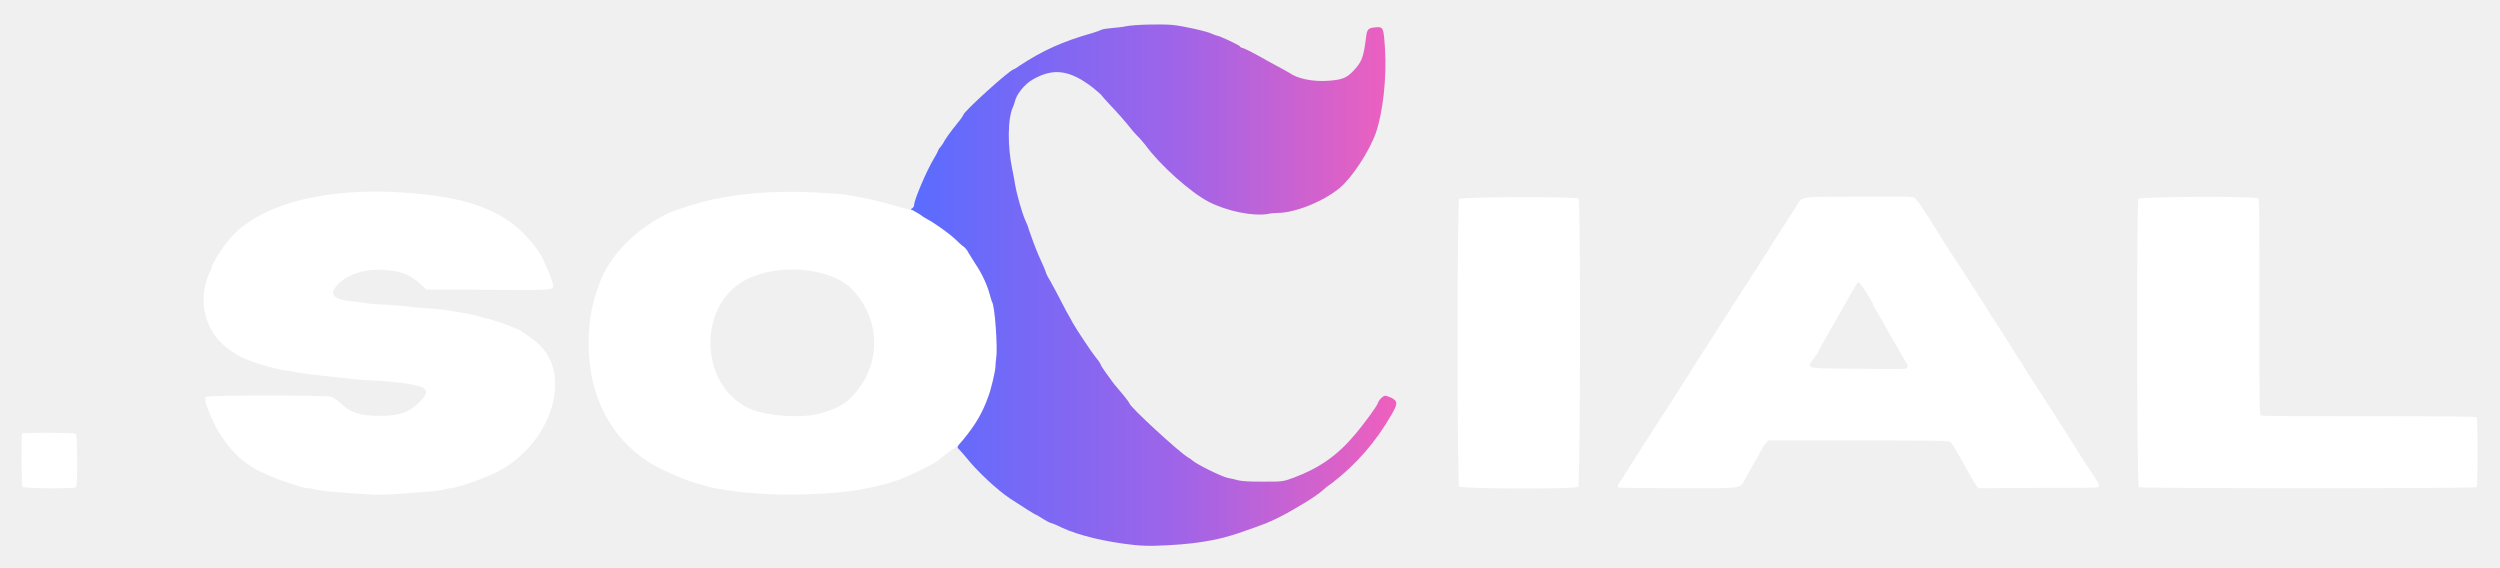
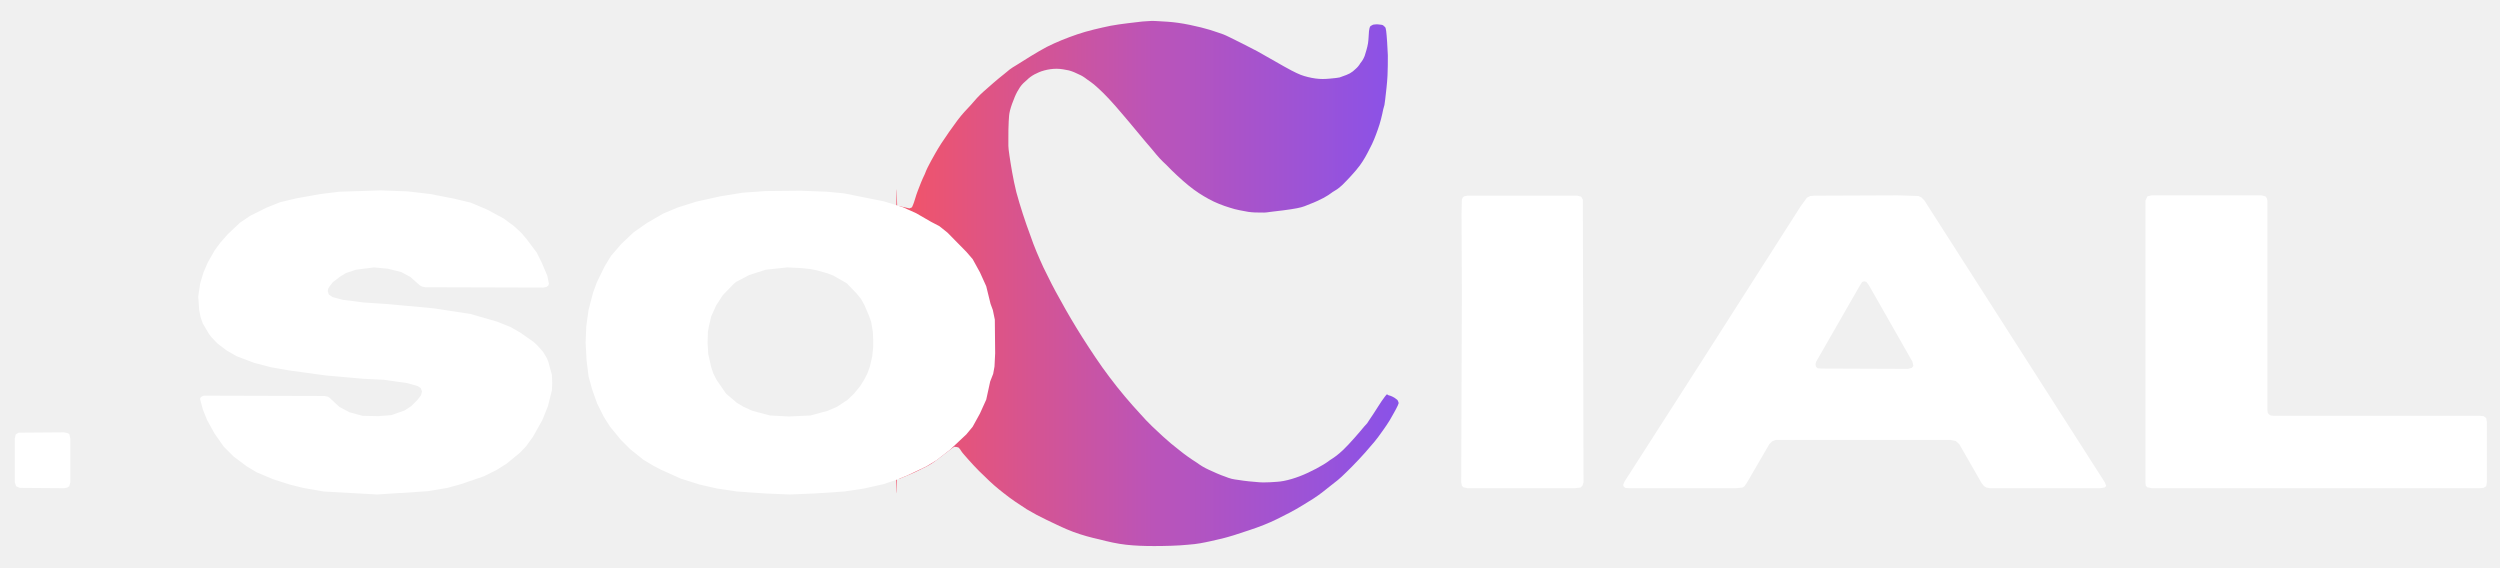
- <svg xmlns="http://www.w3.org/2000/svg" viewBox="0 0 722 164" width="722" height="164" role="img" aria-label=".social">
+ <svg xmlns="http://www.w3.org/2000/svg" viewBox="0 -2.9 756 171.8" width="722" height="164" role="img" aria-label=".social">
  <defs>
-     <linearGradient id="lg" gradientUnits="userSpaceOnUse" x1="264.0" y1="0" x2="404.0" y2="0">
-       <stop offset="0" stop-color="#5a6cff" />
-       <stop offset="0.55" stop-color="#a064e8" />
-       <stop offset="1" stop-color="#f060bc" />
+     <linearGradient id="lg" gradientUnits="userSpaceOnUse" x1="275.0" y1="0" x2="422.0" y2="0">
+       <stop offset="0" stop-color="#f0546b" />
+       <stop offset="0.5" stop-color="#bb54b8" />
+       <stop offset="1" stop-color="#8a52e8" />
    </linearGradient>
  </defs>
-   <path fill="#ffffff" fill-rule="evenodd" d="M107.1 142.8C98.5 142.3 93.7 141.9 91.8 141.5C90.4 141.2 88.9 140.9 88.2 140.9C87.6 140.8 86.7 140.5 86.2 140.4C85.8 140.2 84.5 139.8 83.5 139.5C79.5 138.3 73.9 135.8 71.9 134.3C71.3 133.9 70.4 133.1 69.8 132.7C67.1 130.6 63.4 125.8 61.6 121.8C59.4 117.0 58.9 115.2 59.5 114.6C60.0 114.1 94.7 114.1 95.8 114.6C96.3 114.8 97.3 115.6 98.2 116.3C101.0 119.1 104.0 120.1 109.4 120.1C115.3 120.1 118.0 119.2 121.2 116.1C123.8 113.5 123.6 112.2 120.6 111.4C118.6 110.8 112.0 110.0 107.6 109.9C105.4 109.8 103.0 109.6 102.1 109.5C101.3 109.4 98.9 109.1 96.8 108.9C92.5 108.5 87.7 107.9 85.5 107.5C84.7 107.3 83.4 107.1 82.5 107.0C78.5 106.4 70.7 104.0 68.5 102.5C65.9 100.8 65.2 100.3 63.9 99.0C58.7 94.0 57.3 85.8 60.5 78.8C60.8 78.3 61.0 77.7 61.0 77.6C61.0 76.6 64.0 71.7 66.4 68.9C74.6 59.3 92.8 54.3 114.8 55.5C136.8 56.8 147.4 61.2 155.5 72.5C156.5 73.9 158.9 79.2 159.4 81.1C160.2 84.0 161.9 83.8 141.0 83.7L123.1 83.6L121.6 82.2C118.4 79.3 116.4 78.5 111.7 78.0C105.9 77.5 101.0 78.9 97.8 81.9C94.7 85.0 96.1 86.6 102.4 87.1C103.5 87.2 104.9 87.4 105.4 87.5C106.0 87.7 108.8 87.9 111.6 88.0C114.3 88.2 117.1 88.4 117.7 88.5C118.2 88.6 120.6 88.9 122.9 89.0C125.2 89.1 128.8 89.5 130.9 89.9C132.9 90.2 135.2 90.6 136.0 90.8C136.8 90.9 138.0 91.2 138.8 91.5C139.6 91.8 140.4 92.0 140.6 92.0C141.2 92.0 146.9 93.9 148.1 94.5C148.7 94.8 149.2 95.0 149.4 95.0C149.9 95.0 154.8 98.5 156.0 99.8C165.6 109.4 158.4 129.4 142.7 136.7C138.8 138.6 131.6 141.0 130.0 141.0C129.6 141.0 128.8 141.2 128.1 141.4C127.4 141.6 125.4 141.9 123.5 142.0C121.6 142.1 118.7 142.4 117.0 142.5C113.1 142.8 108.7 143.0 107.1 142.8ZM222.2 142.7C217.5 142.5 213.1 142.1 210.1 141.6C208.9 141.4 207.3 141.1 206.6 141.0C205.9 140.9 204.7 140.6 203.9 140.4C203.0 140.1 201.6 139.7 200.6 139.4C197.4 138.5 190.3 135.4 187.6 133.6C176.2 126.4 170.0 114.2 170.0 99.3C170.0 92.4 170.9 87.7 173.4 81.1C176.9 72.0 187.4 62.8 197.6 59.9C198.4 59.6 199.8 59.2 200.6 59.0C209.9 56.1 222.4 54.9 235.8 55.6C239.8 55.8 243.8 56.1 244.6 56.3C245.4 56.4 246.7 56.6 247.5 56.8C250.0 57.2 254.7 58.3 258.8 59.5C259.6 59.8 261.2 60.2 262.1 60.4C263.3 60.7 264.4 61.1 265.5 61.9C266.4 62.5 267.5 63.1 268.0 63.4C269.7 64.2 274.1 67.4 275.8 69.0C276.7 69.9 277.9 71.0 278.4 71.3C278.9 71.7 279.5 72.5 279.7 73.0C280.0 73.5 280.9 74.9 281.7 76.2C283.6 79.0 285.1 82.3 285.8 84.9C286.1 86.0 286.4 87.0 286.5 87.2C287.3 88.0 288.2 100.8 287.7 103.4C287.6 104.1 287.5 105.2 287.5 105.8C287.5 107.0 286.2 112.6 285.4 114.6C284.0 118.4 282.6 121.1 280.2 124.3C277.3 128.2 276.6 129.0 276.0 129.2C275.6 129.4 274.4 130.2 273.3 131.1C270.1 133.7 269.7 133.9 265.4 136.0C259.4 138.9 256.8 139.7 250.0 141.1C244.1 142.4 230.9 143.2 222.2 142.7ZM6.5 140.6C6.2 140.3 6.1 125.7 6.4 125.2C6.6 124.9 21.6 124.9 21.9 125.3C22.4 125.7 22.4 140.3 22.0 140.7C21.5 141.2 6.9 141.1 6.5 140.6ZM421.4 140.5C420.8 139.8 420.8 58.3 421.4 57.5C422.1 56.8 455.4 56.7 455.9 57.4C456.5 58.2 456.4 140.1 455.8 140.6C455.1 141.3 422.0 141.2 421.4 140.5ZM467.4 140.8C467.1 140.5 467.3 139.9 468.1 138.8C468.6 138.1 469.0 137.5 469.0 137.4C469.0 137.3 469.5 136.6 470.1 135.7C470.6 134.8 471.8 133.0 472.6 131.7C473.4 130.4 474.9 128.1 475.9 126.6C476.8 125.1 478.0 123.3 478.5 122.5C479.0 121.7 480.0 120.1 480.9 118.8C482.6 116.2 484.5 113.2 486.4 110.2C487.1 109.1 488.3 107.2 489.1 105.9C489.9 104.6 491.6 101.9 492.9 100.0C494.1 98.1 496.2 94.8 497.6 92.6C499.0 90.5 501.0 87.3 502.1 85.6C503.2 83.9 505.0 81.1 506.1 79.4C508.7 75.4 511.6 70.9 511.9 70.3C512.2 69.8 512.4 69.4 514.9 65.6C515.9 64.1 517.3 61.8 518.2 60.5C520.8 56.4 518.3 56.9 536.6 56.8C551.8 56.7 552.4 56.8 553.0 57.2C553.6 57.7 554.4 58.8 556.3 61.8C556.8 62.5 557.7 63.9 558.3 64.9C558.9 65.8 559.7 67.1 560.0 67.6C560.3 68.2 561.3 69.7 562.1 71.0C563.0 72.3 564.8 75.2 566.3 77.4C567.7 79.6 569.5 82.4 570.4 83.8C572.0 86.2 573.0 87.8 574.6 90.4C575.2 91.3 576.5 93.3 577.5 94.9C578.6 96.6 580.1 98.9 580.9 100.2C581.7 101.6 582.7 103.1 583.1 103.8C583.6 104.4 584.0 105.0 584.1 105.2C584.2 105.6 585.7 107.9 589.6 113.9C590.0 114.5 590.9 115.9 591.6 117.0C592.8 118.8 594.0 120.7 597.6 126.4C598.3 127.5 599.5 129.3 600.1 130.4C600.8 131.5 602.1 133.5 603.0 134.9C606.0 139.4 606.3 139.9 606.2 140.4C606.1 140.9 606.0 140.9 588.7 140.9L571.3 141.0L570.7 140.1C570.0 139.1 569.0 137.4 565.9 131.8C564.8 129.8 563.7 128.0 563.3 127.7C562.7 127.3 562.2 127.2 536.7 127.2L510.7 127.2L509.9 128.1C509.5 128.5 509.0 129.3 508.7 129.9C508.5 130.4 507.7 131.9 506.9 133.1C506.2 134.4 505.1 136.4 504.4 137.6C502.2 141.4 504.7 141.0 484.8 141.0C475.3 141.0 467.5 140.9 467.4 140.8ZM617.7 140.7C617.1 140.4 617.0 58.2 617.6 57.4C618.0 56.8 651.4 56.6 652.1 57.3C652.5 57.5 652.5 61.4 652.5 88.6C652.5 119.1 652.5 119.7 653.0 120.0C653.3 120.2 663.5 120.2 684.2 120.2C707.7 120.2 715.0 120.3 715.2 120.5C715.4 120.8 715.5 123.4 715.5 130.6C715.5 137.9 715.4 140.5 715.2 140.7C714.8 141.1 618.4 141.1 617.7 140.7ZM236.5 119.5C241.2 118.2 243.8 116.9 246.1 114.5C254.6 105.6 254.6 92.3 246.0 83.5C239.9 77.2 224.5 75.9 215.2 80.9C200.9 88.6 202.2 112.4 217.2 118.3C222.1 120.2 231.5 120.8 236.5 119.5ZM550.9 106.0C551.0 105.7 550.9 105.2 550.6 104.8C550.0 104.0 550.2 104.2 547.3 99.2C546.0 97.0 544.5 94.4 544.1 93.5C543.6 92.6 542.7 91.1 542.1 90.1C541.5 89.1 541.0 88.2 541.0 88.1C541.0 87.4 537.2 81.5 536.7 81.5C536.5 81.5 535.6 82.9 534.3 85.2C533.1 87.5 530.6 91.8 529.7 93.4C528.6 95.1 524.8 102.0 524.8 102.1C524.8 102.2 524.3 102.9 523.7 103.7C521.7 106.5 520.9 106.4 536.5 106.5C551.4 106.6 550.7 106.7 550.9 106.0Z" />
-   <path fill="url(#lg)" fill-rule="evenodd" d="M327.6 157.4C319.3 156.5 311.7 154.7 306.7 152.4C305.1 151.6 303.6 151.0 303.4 151.0C303.2 151.0 302.3 150.5 301.3 149.9C300.3 149.3 299.4 148.7 299.3 148.7C299.0 148.7 295.1 146.2 291.6 143.9C288.0 141.5 282.3 136.2 279.1 132.2C278.3 131.2 277.3 130.1 277.0 129.8C276.3 129.1 276.3 129.1 278.0 127.2C281.8 122.6 283.7 119.3 285.4 114.6C286.2 112.6 287.5 107.0 287.5 105.8C287.5 105.2 287.6 104.1 287.7 103.4C288.2 100.8 287.3 88.0 286.5 87.2C286.4 87.0 286.1 86.0 285.8 84.9C285.1 82.3 283.6 79.0 281.7 76.2C280.9 74.9 280.0 73.5 279.7 73.0C279.5 72.5 278.9 71.7 278.4 71.3C277.9 71.0 276.7 69.9 275.8 69.0C274.0 67.3 269.7 64.3 267.8 63.3C267.2 63.0 266.1 62.3 265.5 61.8C264.8 61.4 263.9 60.9 263.6 60.7C262.9 60.5 262.9 60.5 263.5 60.1C263.8 59.9 264.0 59.5 264.0 59.2C264.0 57.8 267.4 49.7 269.7 45.8C270.3 44.8 270.8 43.9 270.8 43.8C270.8 43.7 271.0 43.2 271.3 42.8C271.7 42.4 272.1 41.8 272.3 41.5C272.8 40.4 274.6 37.9 276.5 35.6C277.5 34.4 278.2 33.3 278.2 33.2C278.2 32.3 291.8 20.0 292.8 20.0C292.9 20.0 293.6 19.6 294.4 19.0C301.1 14.6 306.8 12.0 315.6 9.5C316.6 9.2 317.7 8.8 318.1 8.6C318.5 8.4 319.9 8.2 321.1 8.1C322.4 8.0 324.2 7.8 325.1 7.6C327.4 7.1 335.2 6.9 338.6 7.2C341.6 7.5 348.5 9.0 350.1 9.8C350.7 10.0 351.3 10.3 351.5 10.3C352.1 10.3 357.6 12.9 358.0 13.3C358.2 13.6 358.5 13.8 358.7 13.8C359.0 13.8 361.4 14.9 366.1 17.6C370.4 19.9 371.6 20.6 372.3 21.0C374.8 22.8 379.4 23.7 384.0 23.3C387.8 23.0 389.1 22.4 391.1 20.2C393.3 17.8 393.8 16.5 394.5 10.9C394.8 8.4 395.1 8.1 397.2 7.9C399.5 7.7 399.6 7.8 400.0 14.3C400.5 22.3 399.4 32.6 397.3 38.5C395.4 43.8 390.4 51.4 386.9 54.3C382.0 58.3 373.9 61.5 368.9 61.5C368.2 61.5 366.9 61.6 366.1 61.8C361.8 62.5 354.4 61.0 349.1 58.3C343.9 55.6 335.1 47.8 330.8 41.9C330.2 41.2 329.2 39.9 328.4 39.2C327.7 38.5 326.8 37.4 326.4 36.9C325.4 35.6 322.9 32.7 320.4 30.1C319.3 28.9 318.3 27.8 318.1 27.5C317.9 27.2 316.8 26.3 315.6 25.3C309.0 20.2 304.2 19.5 298.2 23.0C296.0 24.2 293.5 27.3 293.1 29.3C293.0 29.7 292.8 30.4 292.6 30.8C291.0 34.0 290.9 42.2 292.4 49.2C292.6 50.3 293.0 52.0 293.1 53.0C293.7 56.4 295.2 61.6 296.1 63.6C296.5 64.5 297.0 65.6 297.1 66.2C297.8 68.3 299.2 72.1 300.1 74.1C301.5 77.2 301.7 77.6 302.0 78.5C302.1 79.0 302.7 80.2 303.3 81.1C303.8 82.1 304.8 83.8 305.4 85.0C306.0 86.2 307.1 88.3 307.9 89.8C308.7 91.2 309.6 92.8 309.9 93.4C310.8 95.0 315.3 101.8 316.3 103.0C316.8 103.6 317.5 104.5 317.8 105.1C318.0 105.7 318.6 106.6 319.0 107.1C319.3 107.6 320.0 108.5 320.5 109.2C321.4 110.5 322.1 111.4 324.6 114.3C325.5 115.4 326.2 116.4 326.2 116.5C326.2 117.4 340.3 130.4 343.1 132.1C343.5 132.3 344.1 132.7 344.4 133.0C345.8 134.2 352.5 137.5 354.5 138.0C355.1 138.1 356.5 138.4 357.5 138.7C359.0 139.0 360.5 139.1 364.9 139.1C370.4 139.1 370.4 139.1 373.5 138.0C381.0 135.2 386.2 131.6 391.4 125.4C393.7 122.7 397.6 117.4 397.9 116.5C398.1 115.6 399.5 114.2 400.1 114.3C400.4 114.3 401.2 114.6 401.9 114.9C403.7 115.9 403.7 116.6 401.9 119.7C397.3 127.7 391.7 134.1 384.7 139.5C383.5 140.3 382.3 141.3 382.0 141.6C380.3 143.2 374.1 147.0 369.4 149.4C366.1 151.0 365.7 151.2 357.6 154.0C351.1 156.2 344.1 157.3 334.0 157.6C332.3 157.7 329.4 157.6 327.6 157.4Z" />
+   <path fill="url(#lg)" fill-rule="evenodd" d="M271.2 141.5C271.1 141.2 270.9 153.5 270.9 140.0C270.8 126.5 270.9 73.9 271.0 60.5C271.0 47.1 271.2 59.9 271.3 59.8C271.4 59.6 271.2 59.4 271.8 59.5C272.3 59.5 274.2 60.0 274.8 60.1C275.3 60.2 275.0 60.1 275.3 60.0C275.5 59.9 275.7 60.1 276.0 59.2C276.4 58.4 276.9 56.3 277.5 54.8C278.1 53.2 278.9 51.2 279.6 49.8C280.2 48.2 280.7 47.3 281.5 45.8C282.4 44.2 283.3 42.5 284.6 40.5C285.9 38.5 288.0 35.5 289.5 33.5C291.0 31.5 292.3 30.2 293.6 28.8C294.9 27.3 295.8 26.2 297.5 24.7C299.2 23.2 301.8 20.9 303.5 19.6C305.2 18.2 305.3 18.0 307.5 16.7C309.7 15.3 313.5 12.9 316.5 11.3C319.5 9.8 322.5 8.6 325.7 7.5C328.9 6.4 332.5 5.6 335.8 4.9C339.0 4.3 343.1 3.9 345.5 3.6C347.9 3.4 348.5 3.4 350.2 3.5C352.0 3.6 354.1 3.7 356.2 4.0C358.4 4.3 361.2 4.9 363.2 5.4C365.2 5.9 366.8 6.4 368.2 6.9C369.7 7.4 370.1 7.5 372.1 8.5C374.1 9.5 377.2 11.0 380.2 12.6C383.3 14.3 388.0 17.1 390.5 18.4C393.0 19.7 393.9 20.0 395.5 20.4C397.1 20.8 398.6 21.0 400.0 21.0C401.4 21.0 403.0 20.8 404.0 20.7C405.0 20.6 405.3 20.5 406.0 20.2C406.7 20.0 407.6 19.6 408.2 19.3C408.9 18.9 409.4 18.5 409.9 18.0C410.5 17.5 411.0 16.9 411.4 16.2C411.9 15.6 412.3 15.0 412.7 14.0C413.0 13.0 413.5 11.5 413.7 10.2C413.9 9.0 413.9 7.3 414.0 6.5C414.1 5.7 414.2 5.5 414.3 5.2C414.5 5.0 414.5 4.9 414.8 4.8C415.0 4.7 415.2 4.5 415.8 4.5C416.2 4.4 417.3 4.5 417.8 4.6C418.2 4.7 418.3 4.7 418.5 5.0C418.8 5.3 419.0 5.0 419.2 6.5C419.4 8.0 419.6 11.5 419.7 13.8C419.7 16.0 419.7 17.8 419.6 20.0C419.5 22.2 419.1 25.5 418.9 27.2C418.7 29.0 418.7 28.8 418.3 30.2C418.0 31.8 417.4 34.3 416.7 36.2C416.0 38.2 415.2 40.3 414.2 42.1C413.3 43.9 412.5 45.4 411.2 47.2C409.8 49.1 407.3 51.7 406.0 53.0C404.6 54.3 404.0 54.6 403.0 55.2C402.1 55.9 401.3 56.4 400.2 57.0C399.0 57.6 397.6 58.3 396.2 58.8C394.9 59.3 394.3 59.7 392.2 60.1C390.2 60.5 386.1 61.0 384.2 61.2C382.3 61.5 382.1 61.4 381.0 61.4C379.9 61.4 379.0 61.4 377.5 61.2C376.0 60.9 373.8 60.6 371.8 59.9C369.8 59.3 367.5 58.4 365.5 57.3C363.5 56.2 361.6 55.0 359.5 53.3C357.4 51.6 354.6 49.0 352.8 47.1C350.9 45.3 350.5 44.9 348.3 42.2C346.0 39.6 341.9 34.5 339.2 31.4C336.6 28.3 334.0 25.5 332.1 23.8C330.2 22.0 329.0 21.4 328.0 20.6C327.0 19.9 326.8 19.9 326.0 19.5C325.2 19.1 324.3 18.7 323.2 18.4C322.2 18.2 320.8 17.9 319.5 17.9C318.2 17.9 316.9 18.1 315.8 18.4C314.6 18.7 313.6 19.2 312.8 19.6C311.9 20.1 311.2 20.6 310.5 21.3C309.8 21.9 309.0 22.6 308.4 23.5C307.8 24.4 307.3 25.3 306.8 26.5C306.3 27.7 305.7 29.3 305.4 30.5C305.1 31.7 305.1 32.3 305.0 33.8C304.9 35.2 304.9 37.5 304.9 39.2C304.9 41.0 304.8 41.3 305.2 44.0C305.6 46.7 306.3 51.2 307.3 55.2C308.4 59.3 310.1 64.5 311.5 68.2C312.8 72.0 314.0 74.7 315.5 78.0C317.1 81.3 318.7 84.5 320.7 88.0C322.6 91.5 324.9 95.4 327.3 99.2C329.8 103.1 332.6 107.4 335.5 111.2C338.4 115.1 342.0 119.3 344.7 122.2C347.3 125.2 349.6 127.2 351.5 129.0C353.5 130.8 354.8 131.9 356.5 133.2C358.2 134.6 360.2 136.0 361.8 137.0C363.2 138.0 364.0 138.5 365.5 139.2C367.0 139.9 369.0 140.8 370.5 141.3C372.0 141.9 372.8 142.1 374.5 142.3C376.2 142.6 379.2 142.9 380.8 143.0C382.3 143.1 382.8 143.0 384.0 143.0C385.2 142.9 386.8 142.9 388.2 142.6C389.8 142.3 391.4 141.8 393.0 141.2C394.6 140.6 396.5 139.7 398.0 138.9C399.5 138.1 400.9 137.3 402.2 136.3C403.6 135.4 404.5 134.8 406.2 133.2C408.0 131.5 411.2 127.8 412.5 126.2C413.8 124.7 413.2 125.6 414.2 124.0C415.3 122.5 417.8 118.3 418.8 117.1C419.7 115.9 419.4 116.6 420.0 116.7C420.6 116.8 421.8 117.4 422.2 117.8C422.7 118.1 422.8 118.4 422.9 118.8C423.0 119.1 423.1 118.8 422.7 119.8C422.3 120.7 421.0 123.0 420.3 124.2C419.5 125.5 419.2 125.9 418.3 127.2C417.3 128.6 416.3 130.1 414.4 132.2C412.6 134.4 409.2 138.0 407.1 140.0C405.1 142.0 403.9 142.9 402.2 144.2C400.6 145.5 399.1 146.7 397.1 148.0C395.0 149.3 392.5 150.9 390.0 152.2C387.5 153.5 385.0 154.8 382.2 155.9C379.5 157.0 375.9 158.1 373.2 159.0C370.6 159.8 368.6 160.3 366.2 160.8C363.9 161.3 362.1 161.7 359.2 161.9C356.4 162.2 352.1 162.3 349.0 162.3C345.9 162.3 343.2 162.2 340.5 161.9C337.8 161.6 335.2 161.0 332.5 160.3C329.8 159.7 327.2 159.0 324.5 158.0C321.8 157.0 318.8 155.5 316.5 154.4C314.2 153.3 312.7 152.5 310.5 151.2C308.3 149.8 305.6 148.0 303.5 146.3C301.4 144.7 299.6 143.1 297.7 141.2C295.7 139.4 293.0 136.4 291.8 135.0C290.5 133.6 290.5 133.2 290.1 132.8C289.7 132.3 289.7 132.5 289.5 132.4C289.3 132.3 289.0 132.3 288.8 132.3C288.5 132.4 289.1 131.9 288.0 132.6C286.9 133.4 283.8 135.9 282.2 137.0C280.6 138.1 279.8 138.4 278.2 139.2C276.7 140.0 273.8 141.2 272.8 141.6C271.7 142.1 272.0 141.8 271.8 141.8C271.5 141.7 271.4 141.8 271.2 141.5Z" />
+   <path fill="#ffffff" fill-rule="evenodd" d="M157.2 134.0L153.2 137.3L150.2 139.2L146.2 141.2L139.2 143.6L135.2 144.7L129.2 145.7L114.0 146.7L97.8 145.8L91.5 144.7L87.5 143.7L82.5 142.1L77.5 140.0L74.5 138.2L70.5 135.2L67.5 132.2L64.7 128.2L62.5 124.2L61.2 121.0L60.4 118.0L60.4 117.5L60.8 117.1L61.5 116.8L98.0 116.9L99.0 117.1L99.6 117.5L102.5 120.2L105.5 121.8L109.5 122.9L114.2 123.0L118.2 122.7L122.2 121.3L124.2 120.0L126.2 118.0L127.2 116.7L127.5 115.5L127.1 114.5L126.2 113.9L123.0 113.0L116.0 112.0L109.8 111.7L98.5 110.7L87.5 109.2L81.8 108.2L76.8 106.9L71.5 104.9L68.5 103.2L65.6 101.0L63.8 99.1L63.1 98.2L61.2 95.0L60.5 93.0L60.1 91.0L59.8 86.8L60.4 82.8L61.4 79.5L62.7 76.5L64.8 72.8L66.5 70.5L68.8 67.9L72.4 64.5L75.5 62.4L80.5 59.9L84.5 58.3L89.5 57.1L96.8 55.8L102.5 55.1L115.0 54.7L123.2 55.0L130.0 55.8L137.2 57.2L142.2 58.4L147.2 60.5L152.2 63.2L155.2 65.4L157.5 67.5L159.2 69.5L162.2 73.5L163.7 76.5L165.4 80.5L165.9 83.0L165.7 83.5L165.2 83.9L164.2 84.1L128.5 84.0L127.5 83.8L126.8 83.4L124.0 80.9L121.2 79.4L117.2 78.4L113.0 78.0L107.5 78.7L104.5 79.7L102.7 80.8L100.5 82.5L99.5 83.8L99.1 84.5L99.0 85.2L99.3 86.2L100.5 87.0L103.5 87.8L109.8 88.6L117.2 89.1L131.2 90.4L142.2 92.1L150.2 94.4L154.2 96.0L157.2 97.7L161.2 100.5L162.3 101.5L164.1 103.5L165.3 105.5L165.7 106.5L166.8 110.5L166.9 113.0L166.8 115.2L165.6 120.0L163.9 124.2L161.1 129.2L159.0 132.1ZM294.1 126.2L292.2 128.5L287.2 133.2L283.2 136.3L280.1 138.2L274.2 141.0L271.2 142.2L267.0 143.6L261.2 144.9L255.2 145.8L246.0 146.4L238.8 146.7L231.5 146.4L222.8 145.8L216.8 144.9L211.5 143.7L205.8 141.9L199.8 139.2L197.5 138.0L194.5 136.2L190.5 133.0L187.7 130.2L184.4 126.2L182.5 123.2L180.5 119.2L179.0 115.0L177.9 111.0L177.3 106.2L177.0 100.8L177.2 95.8L177.9 90.8L179.3 85.5L180.4 82.5L182.8 77.6L184.7 74.5L187.8 70.9L191.5 67.4L195.5 64.6L200.5 61.7L204.8 59.9L210.5 58.1L217.7 56.5L224.5 55.4L231.5 54.9L242.0 54.8L250.0 55.1L255.2 55.6L267.2 58.0L273.0 59.8L277.0 61.6L281.5 64.2L284.0 65.5L286.5 67.5L292.2 73.3L294.1 75.5L296.3 79.5L298.2 83.7L299.5 89.0L300.2 90.9L300.8 93.8L300.9 104.0L300.7 108.0L300.3 110.2L299.4 112.5L298.2 118.0L296.3 122.2ZM637.0 144.0L637.0 144.2L636.5 144.6L635.2 144.8L601.8 144.8L600.8 144.6L600.1 144.2L599.3 143.2L592.6 131.5L591.5 130.5L590.0 130.2L537.0 130.2L536.0 130.6L535.1 131.5L528.3 143.2L527.6 144.2L527.0 144.6L525.0 144.8L492.8 144.8L491.5 144.7L491.0 144.2L490.9 143.8L491.3 142.8L514.2 107.1L544.6 59.5L546.5 56.9L547.5 56.4L548.8 56.3L574.0 56.2L580.2 56.4L581.1 56.8L582.0 57.7L636.6 143.0ZM752.0 144.2L751.2 144.7L750.0 144.8L650.8 144.8L649.4 144.5L649.0 144.0L648.9 143.0L648.9 57.8L649.5 56.5L650.8 56.2L684.0 56.2L685.2 56.5L685.6 57.0L685.8 57.8L685.8 121.0L685.9 122.0L686.3 122.5L686.8 122.8L687.8 122.9L750.0 122.9L751.2 123.0L752.0 123.6L752.2 124.8L752.2 143.0ZM478.0 144.6L476.2 144.8L443.8 144.8L442.5 144.5L442.1 144.0L441.9 143.0L442.1 86.0L442.0 61.8L442.1 57.5L442.4 56.8L442.8 56.5L443.8 56.3L477.0 56.3L478.2 56.6L478.7 57.5L478.9 143.0L478.6 144.0ZM253.0 120.2L256.2 118.1L258.2 116.2L260.0 114.0L261.2 112.1L262.2 110.2L263.0 108.0L263.7 105.0L264.0 102.2L264.0 99.8L263.9 97.5L263.4 94.5L262.8 92.8L261.4 89.5L260.3 87.5L258.9 85.8L256.0 82.8L252.0 80.5L250.2 79.8L247.0 78.9L245.0 78.5L242.2 78.2L238.0 78.0L231.5 78.7L226.5 80.3L222.5 82.4L221.8 83.0L218.5 86.4L216.5 89.5L215.0 92.8L214.3 95.8L214.0 97.5L213.9 100.8L214.1 104.2L215.0 108.2L215.6 110.0L216.6 112.0L219.5 116.2L222.8 119.0L224.8 120.2L227.5 121.4L232.8 122.8L238.5 123.1L245.0 122.8L250.2 121.4ZM578.2 108.4L578.7 107.8L578.4 106.5L565.3 83.5L564.5 82.4L563.8 82.2L563.2 82.4L562.5 83.5L549.3 106.5L549.1 107.2L549.2 108.0L549.7 108.5L550.8 108.6L577.0 108.7ZM20.8 144.2L20.2 144.6L19.2 144.8L5.8 144.7L4.7 144.2L4.3 143.0L4.3 129.8L4.6 128.5L5.5 128.0L19.2 127.9L20.2 128.1L20.8 128.4L21.1 129.8L21.1 143.0Z" />
</svg>
